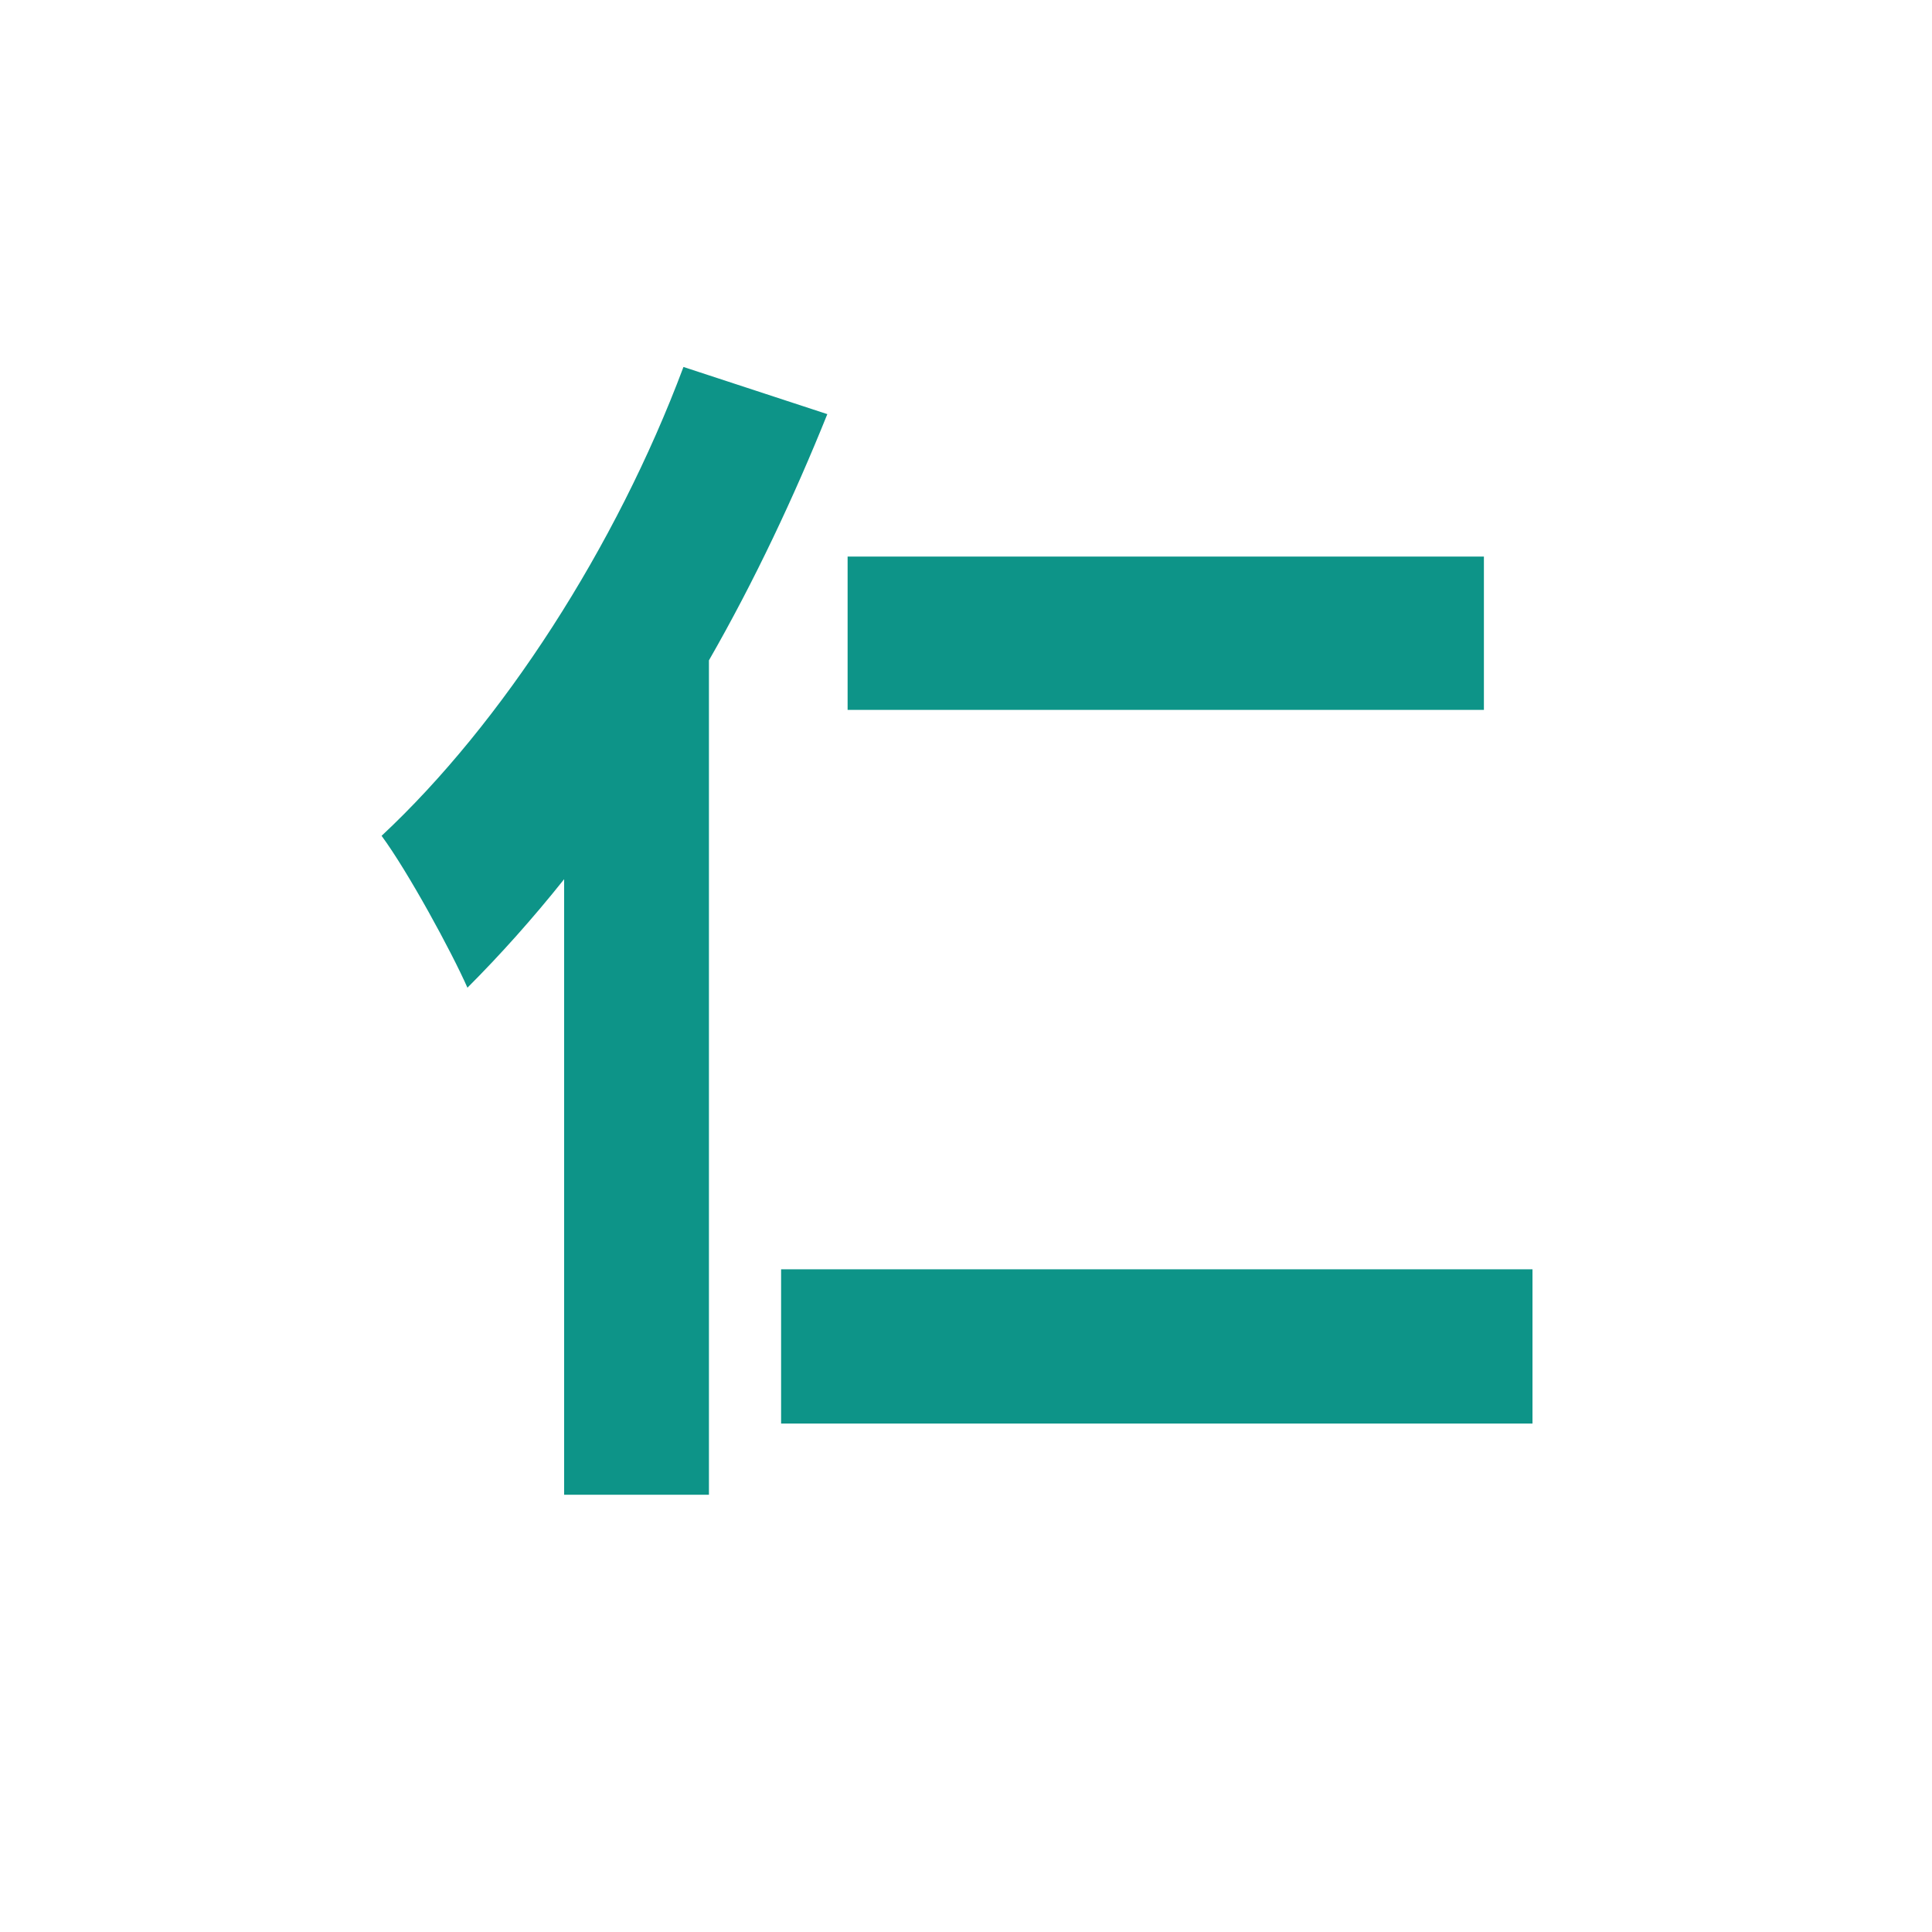
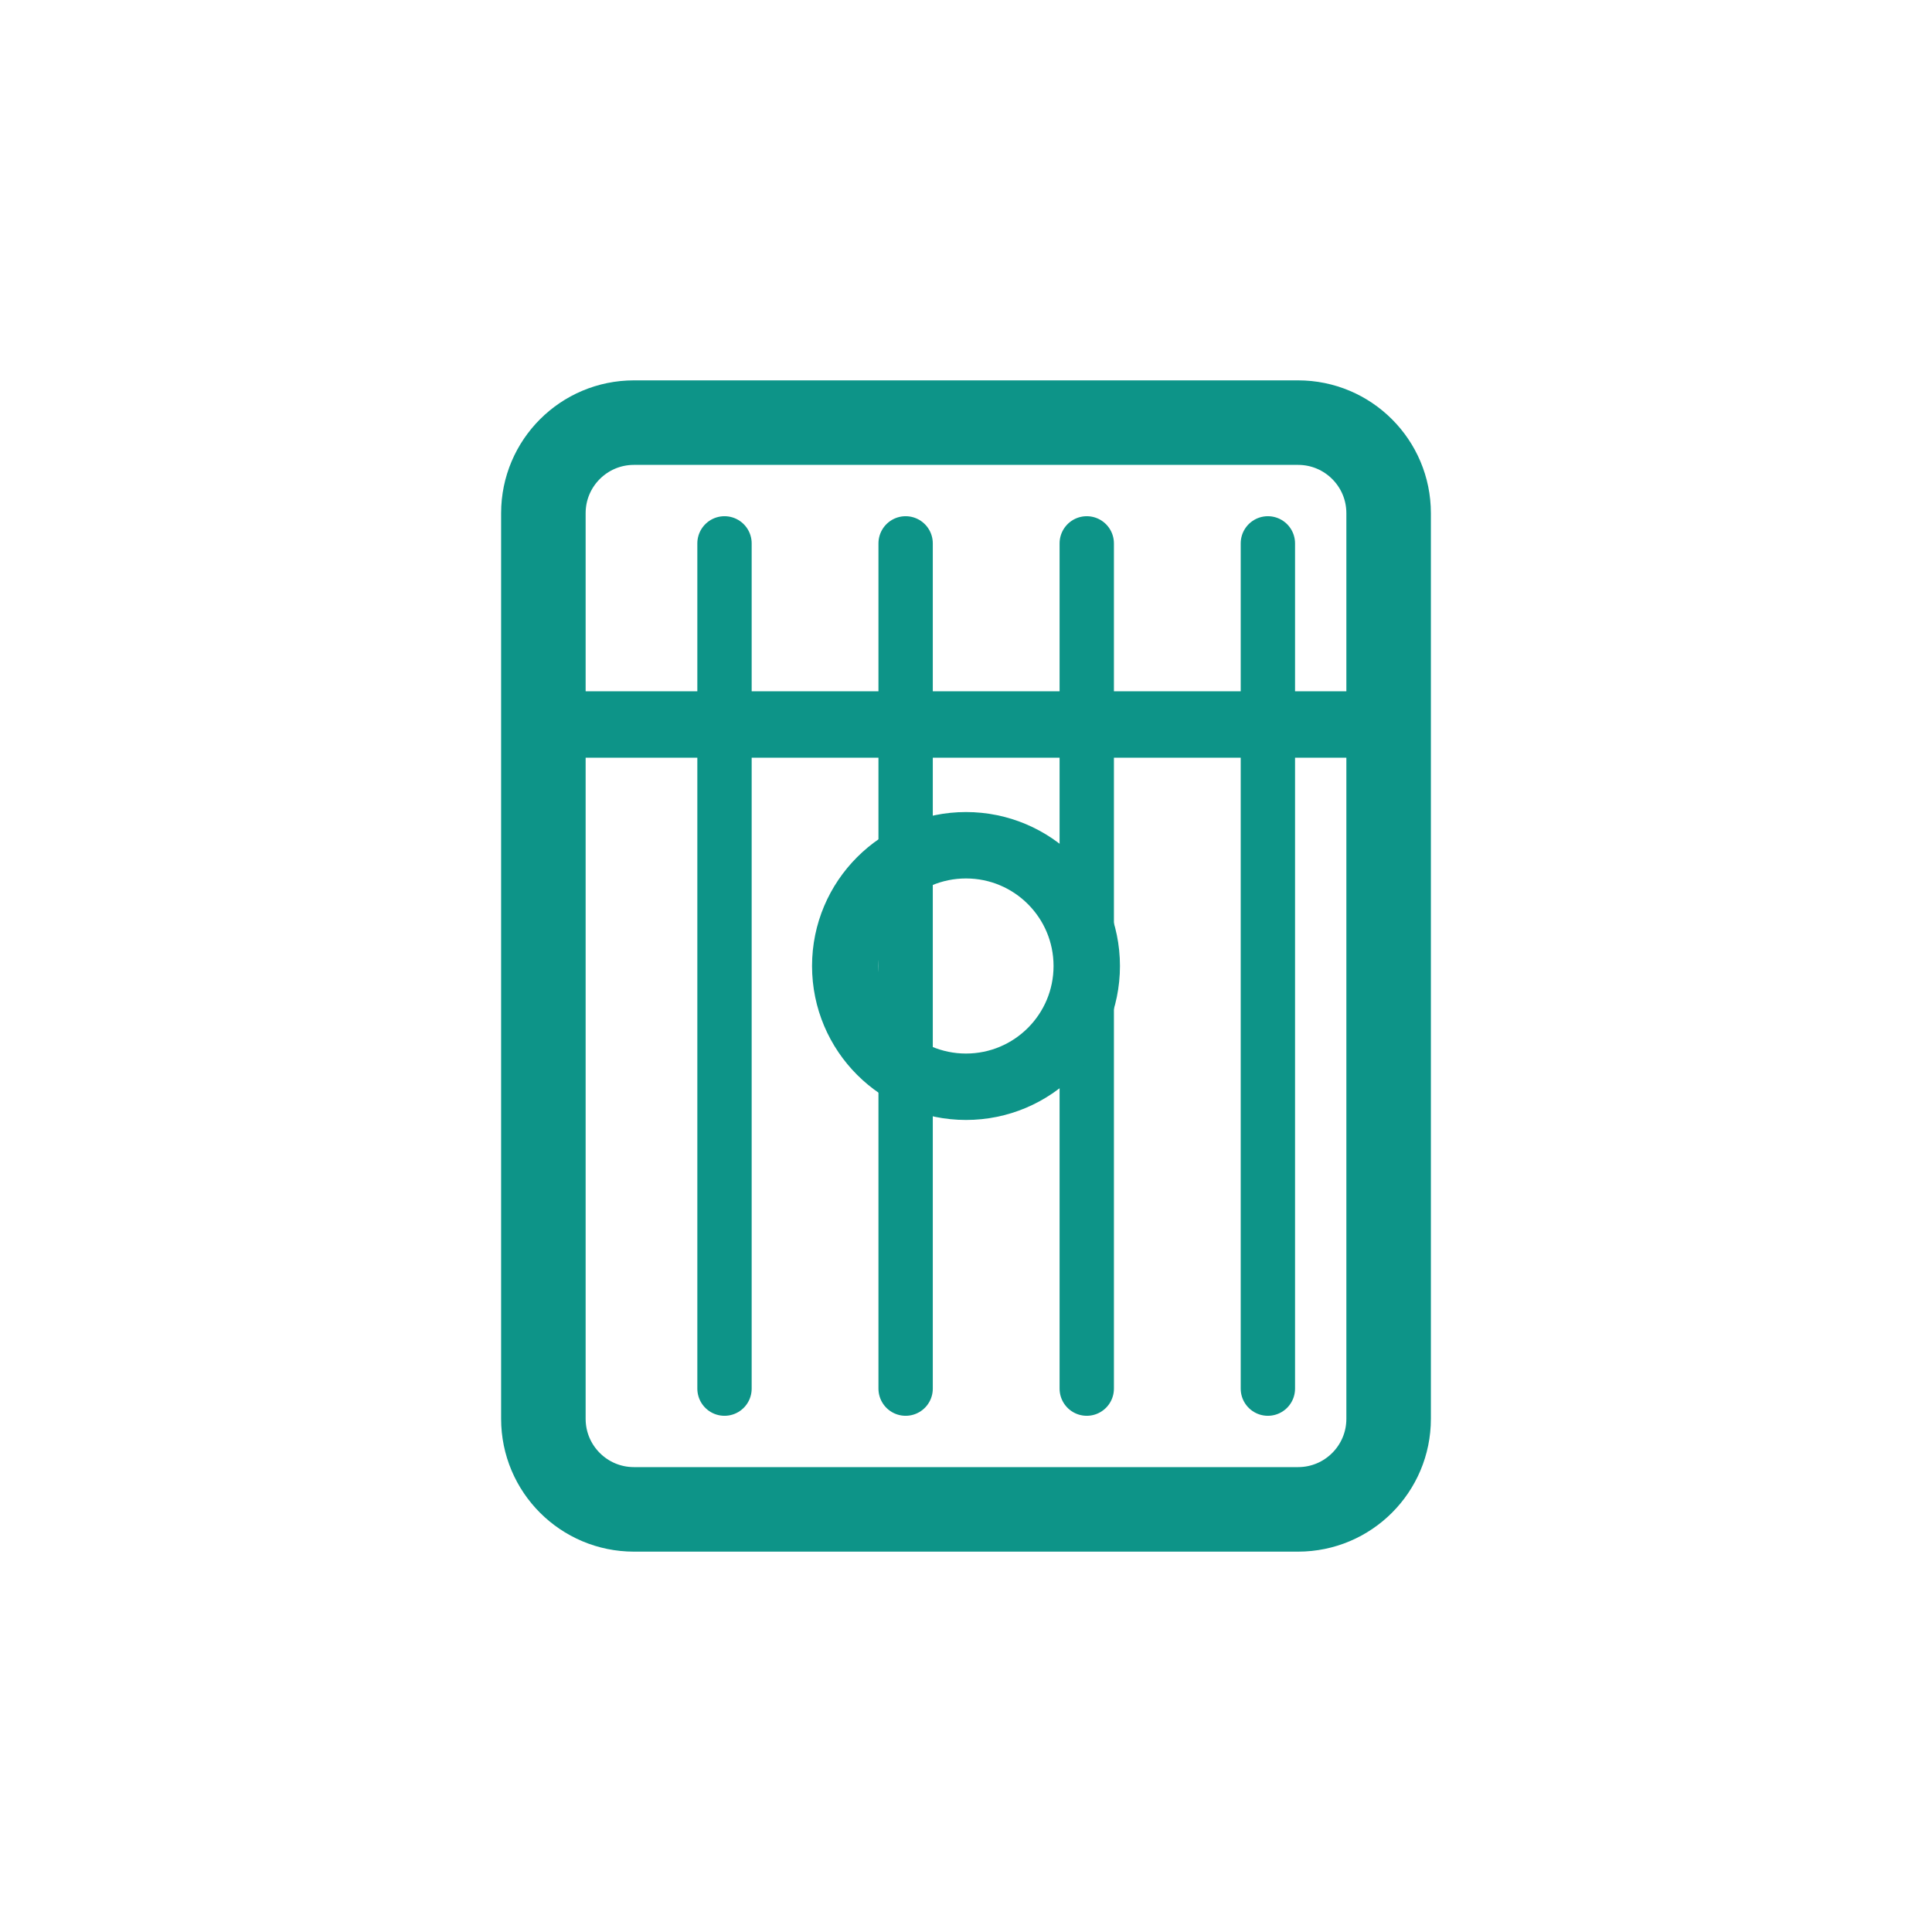
<svg xmlns="http://www.w3.org/2000/svg" viewBox="0 0 64 64" fill="none">
-   <text x="32" y="46" text-anchor="middle" font-size="40" font-weight="bold" fill="#0D9488" font-family="serif">仁</text>
+   <rect x="18" y="14" width="28" height="36" rx="3" stroke="#0D9488" stroke-width="2.8" />
+   <line x1="24" y1="18" x2="24" y2="46" stroke="#0D9488" stroke-width="1.8" stroke-linecap="round" />
+   <line x1="30" y1="18" x2="30" y2="46" stroke="#0D9488" stroke-width="1.8" stroke-linecap="round" />
+   <line x1="36" y1="18" x2="36" y2="46" stroke="#0D9488" stroke-width="1.8" stroke-linecap="round" />
+   <line x1="42" y1="18" x2="42" y2="46" stroke="#0D9488" stroke-width="1.8" stroke-linecap="round" />
+   <path d="M18 24H46" stroke="#0D9488" stroke-width="2.2" stroke-linecap="round" />
+   <circle cx="32" cy="32" r="4" stroke="#0D9488" stroke-width="2.2" />
</svg>
